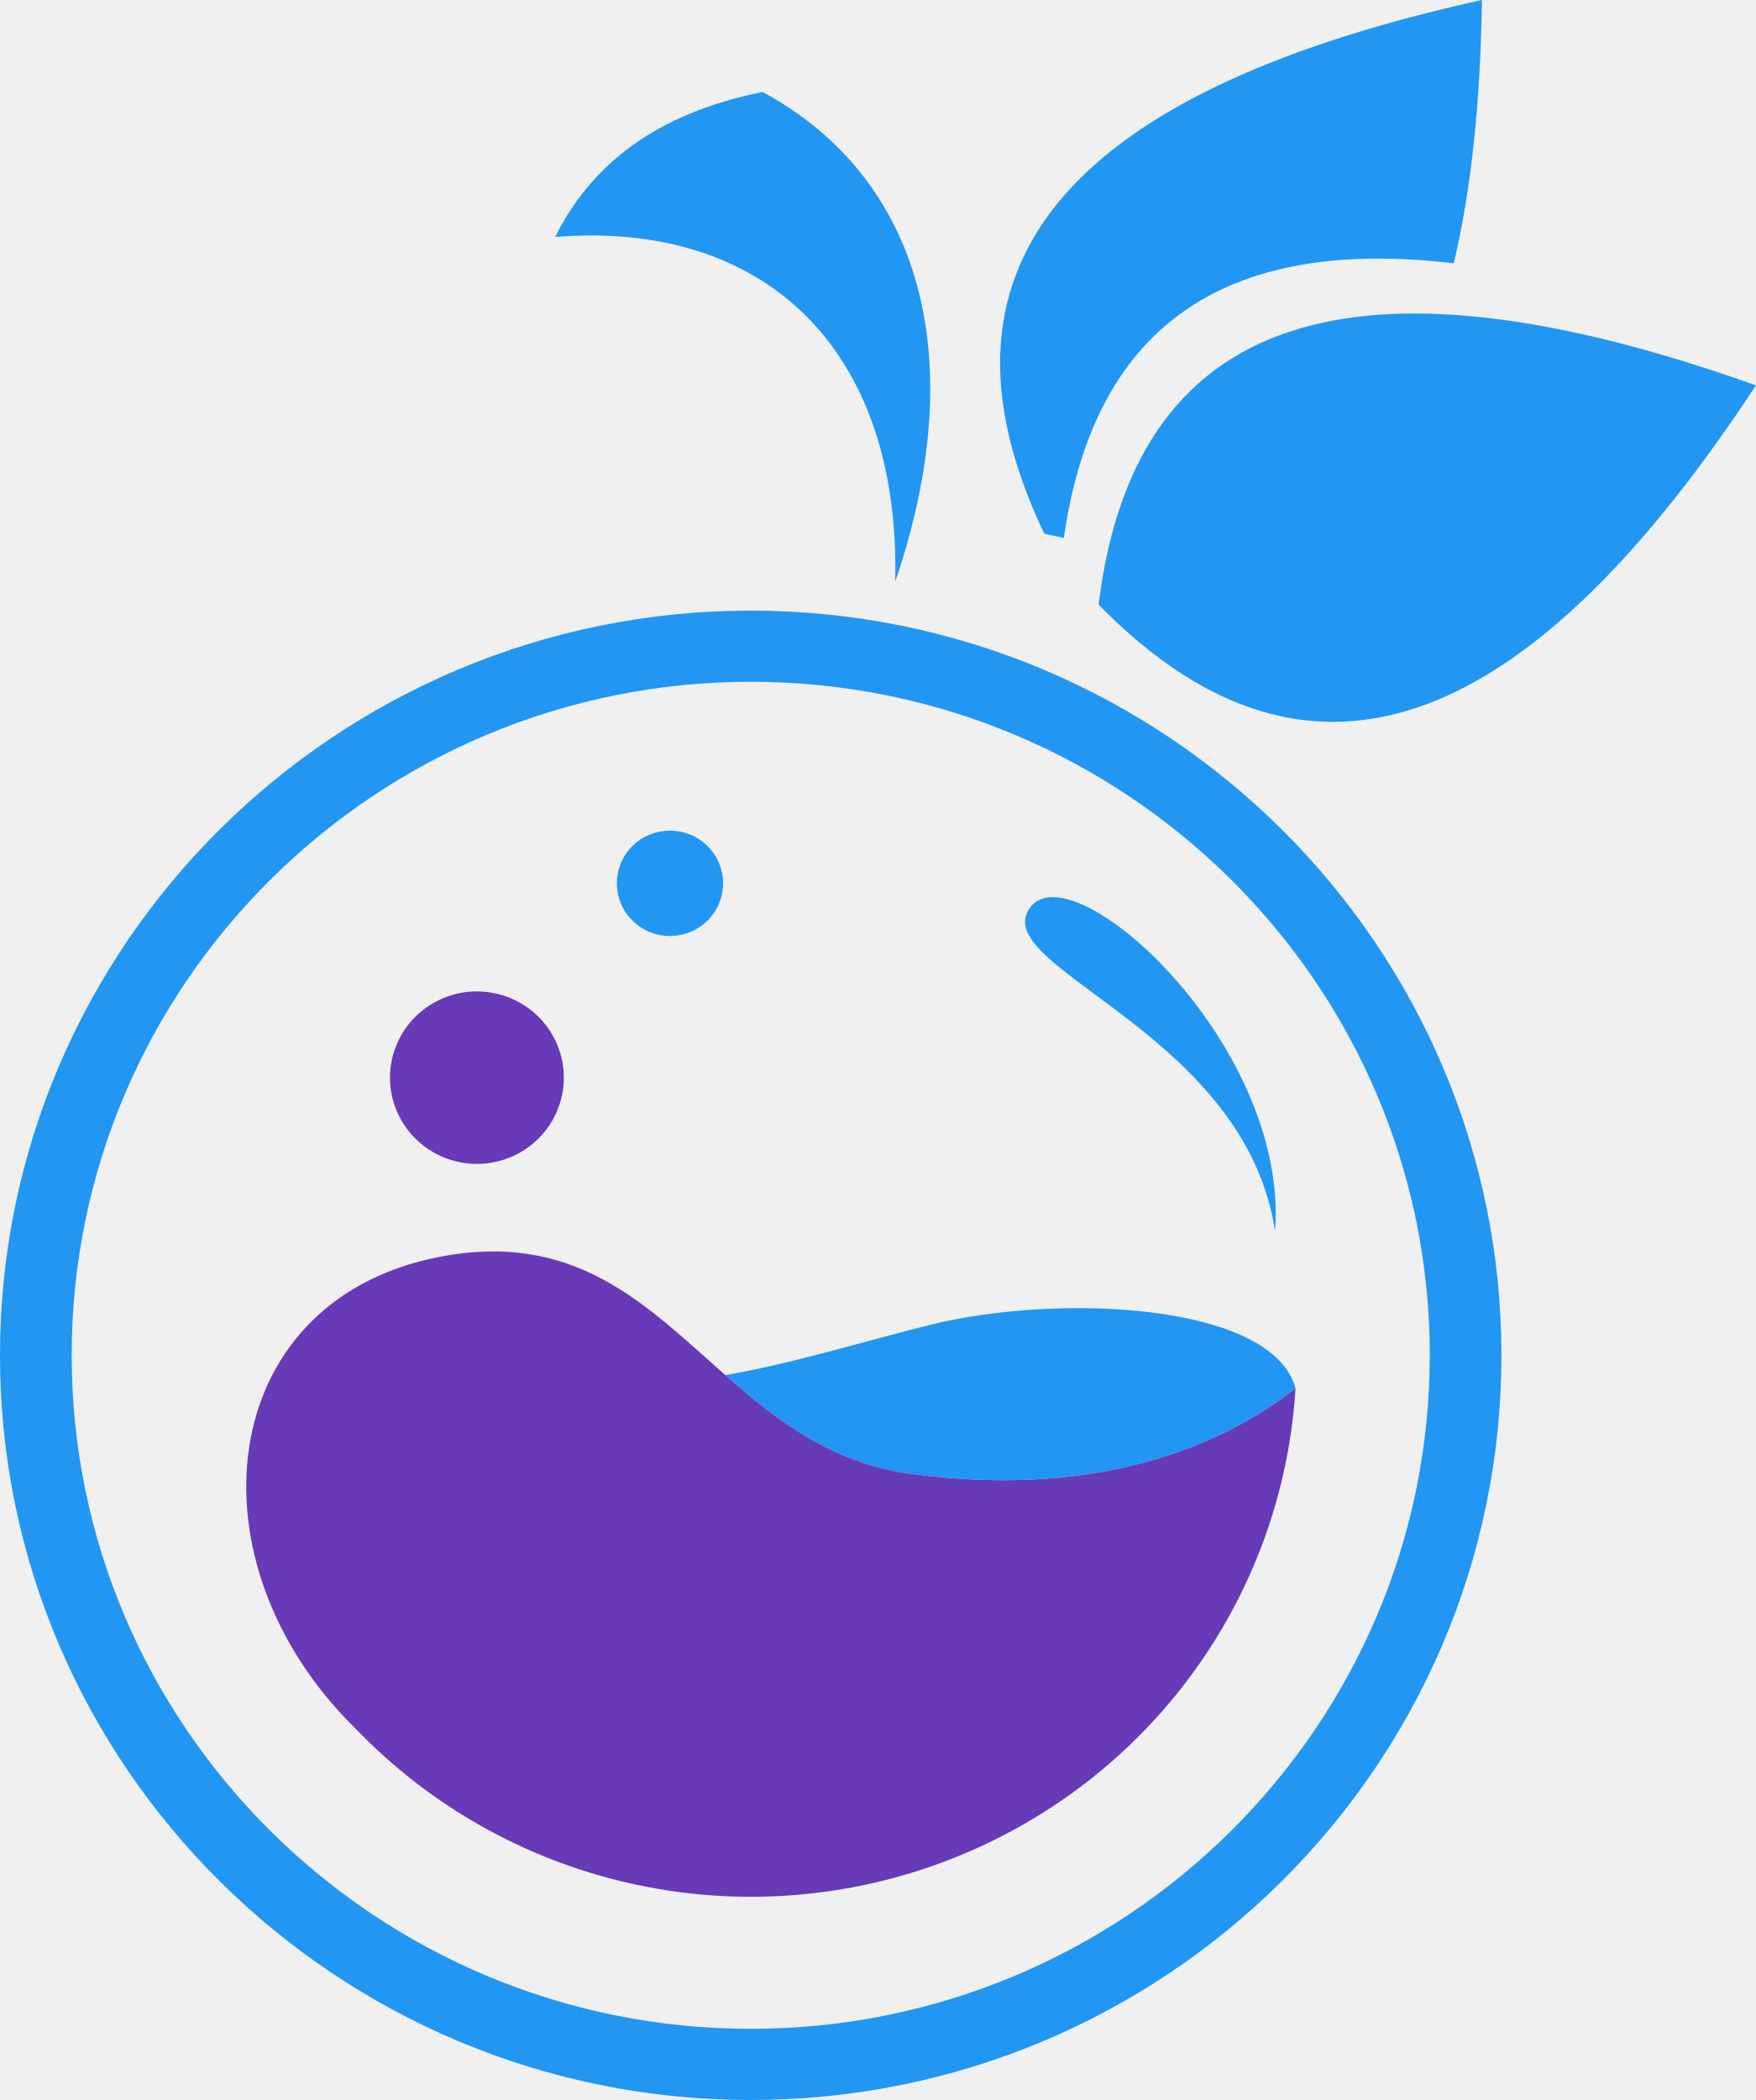
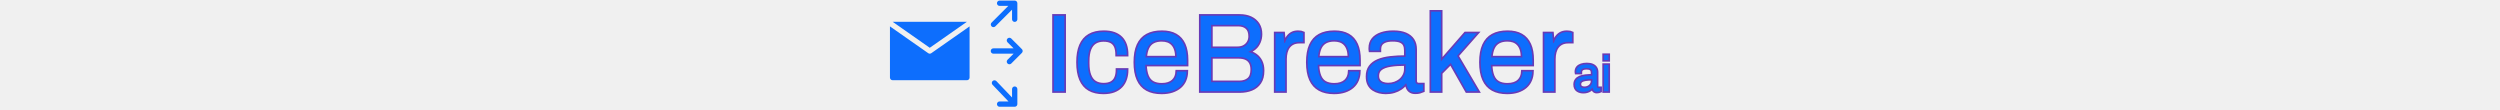
- <svg xmlns="http://www.w3.org/2000/svg" width="46" height="55" viewBox="0 0 46 55" fill="none">
-   <g clipPath="url(#clip0)">
-     <path d="M19.667 55C8.822 55 0 46.25 0 35.497C0 24.743 8.823 15.993 19.667 15.993C30.511 15.993 39.333 24.743 39.333 35.497C39.333 46.25 30.512 55 19.667 55ZM19.667 17.856C9.859 17.856 1.878 25.769 1.878 35.496C1.878 45.223 9.859 53.136 19.667 53.136C29.475 53.136 37.456 45.221 37.456 35.494C37.456 25.767 29.477 17.856 19.667 17.856Z" fill="#2196F3" />
-     <path d="M33.939 36.362C33.327 34.113 27.719 33.871 24.381 34.695C22.633 35.128 20.846 35.692 19.003 36.016C20.352 37.203 21.8 38.325 23.879 38.604C29.036 39.294 32.24 37.69 33.939 36.362Z" fill="#2196F3" />
-     <path d="M23.879 38.604C21.796 38.325 20.352 37.203 19.003 36.016C16.916 34.179 15.059 32.189 11.415 32.938C5.622 34.129 4.86 40.925 9.333 45.292C11.254 47.286 13.72 48.682 16.428 49.308C19.137 49.934 21.971 49.762 24.583 48.814C27.195 47.867 29.471 46.184 31.133 43.972C32.794 41.761 33.77 39.117 33.938 36.364C32.24 37.69 29.036 39.294 23.879 38.604Z" fill="#673AB7" />
-     <path d="M26.91 23.896C26.188 25.433 32.632 27.138 33.403 32.242C33.775 27.218 27.805 21.996 26.91 23.896Z" fill="#2196F3" />
-     <path d="M13.365 30.311C14.527 29.834 15.078 28.513 14.597 27.36C14.116 26.208 12.784 25.661 11.622 26.138C10.46 26.616 9.909 27.936 10.39 29.089C10.871 30.241 12.203 30.788 13.365 30.311Z" fill="#673AB7" />
-     <path d="M18.535 24.11C19.079 23.571 19.079 22.698 18.535 22.159C17.992 21.62 17.111 21.62 16.567 22.159C16.024 22.698 16.024 23.571 16.567 24.11C17.111 24.649 17.992 24.649 18.535 24.11Z" fill="#2196F3" />
-     <path d="M23.451 15.238C25.462 9.348 24.11 4.643 19.979 2.409C17.154 2.978 15.478 4.334 14.544 6.205C20.084 5.761 23.6 9.199 23.451 15.238Z" fill="#2196F3" />
-     <path d="M46 10.092C36.049 6.551 29.768 7.765 28.781 15.835C34.484 21.67 40.229 18.877 46 10.092Z" fill="#2196F3" />
-     <path d="M38.085 6.896C38.547 4.941 38.786 2.63 38.822 0C28.502 2.279 23.847 6.634 27.358 13.978C27.533 14.02 27.701 14.054 27.87 14.088C28.691 8.341 32.303 6.213 38.085 6.896Z" fill="#2196F3" />
-   </g>
-   <defs>
-     <clipPath id="clip0">
-       <rect width="46" height="55" fill="white" />
-     </clipPath>
-   </defs>
+ <svg xmlns="http://www.w3.org/2000/svg" version="1.1" width="1500" height="66" viewBox="0 0 1500 66">
+   <svg xml:space="preserve" width="1500" height="66" data-version="2" data-id="lg_Gxjgqcq58Q96EaH7kJ" viewBox="0 0 441 66" x="0" y="0">
+     <rect width="100%" height="100%" fill="transparent" />
+     <path fill="none" stroke="#673ab7" stroke-width="2" d="M102.82 54.736V9.456h6.27v45.28Zm29.7.79q-5.02 0-8.42-1.95-3.4-1.94-5.15-6-1.74-4.06-1.74-10.2t1.74-10.16q1.75-4.03 5.22-6.01 3.46-1.98 8.55-1.98 3.56 0 6.17.92 2.6.93 4.32 2.71 1.72 1.78 2.54 4.29.83 2.51.83 5.74h-5.88q0-3.03-.82-4.98-.83-1.95-2.61-2.91-1.78-.95-4.69-.95-2.9 0-5.01 1.28-2.11 1.29-3.24 4.06-1.12 2.78-1.12 7.33v1.39q0 4.29 1.09 7.12 1.09 2.84 3.2 4.16 2.11 1.32 5.15 1.32 2.97 0 4.78-1.05 1.82-1.06 2.64-3.04.83-1.98.83-4.75h5.68q0 2.9-.83 5.41-.82 2.51-2.54 4.36-1.72 1.84-4.36 2.87-2.64 1.02-6.33 1.02Zm34.91 0q-5.15 0-8.68-1.95-3.53-1.94-5.34-5.97-1.82-4.03-1.82-10.23 0-6.27 1.82-10.26 1.81-4 5.38-5.94 3.56-1.95 8.91-1.95 4.88 0 8.18 1.88t4.98 5.61q1.69 3.73 1.69 9.34v2.77H157.6q.13 4.16 1.22 6.83 1.09 2.68 3.27 3.9 2.17 1.22 5.47 1.22 2.25 0 3.93-.56 1.68-.56 2.84-1.62 1.15-1.06 1.75-2.51.59-1.45.66-3.17h5.67q-.06 2.78-1.05 5.12-.99 2.34-2.91 3.99-1.91 1.65-4.68 2.58-2.77.92-6.34.92Zm-9.7-21.05h18.81q0-2.91-.66-4.89-.66-1.98-1.88-3.23-1.22-1.26-2.84-1.82-1.62-.56-3.66-.56-3.04 0-5.15 1.12-2.11 1.13-3.23 3.44-1.13 2.31-1.39 5.94Zm33.13 20.26V9.456h23.37q3.89 0 6.73 1.35 2.84 1.36 4.39 3.8 1.55 2.44 1.55 5.81 0 2.57-.93 4.75-.92 2.18-2.57 3.63-1.65 1.45-3.76 2.18v.26q2.37.53 4.29 1.92 1.91 1.38 3.07 3.66 1.15 2.28 1.15 5.58 0 4.42-1.85 7.12-1.84 2.71-4.95 3.96-3.1 1.26-7.12 1.26Zm6.27-5.41h17.03q3.37 0 5.48-1.75 2.11-1.75 2.11-5.84 0-2.51-.92-4.2-.93-1.68-2.71-2.5-1.78-.83-4.49-.83h-16.5Zm0-20.46h15.91q2.24 0 3.89-.9 1.65-.89 2.61-2.5.96-1.62.96-3.67 0-3.56-1.92-5.24-1.91-1.69-5.08-1.69h-16.37Zm38.68 25.87v-34.72h4.68l.53 5.74h.46q.53-1.65 1.46-3.13.92-1.49 2.5-2.44 1.59-.96 3.9-.96.99 0 1.81.16.83.17 1.22.37v5.34h-2.17q-2.25 0-3.87.76-1.61.76-2.67 2.15-1.05 1.38-1.55 3.3-.49 1.91-.49 4.09v19.34Zm35.11.79q-5.15 0-8.68-1.95-3.53-1.94-5.35-5.97-1.81-4.03-1.81-10.23 0-6.27 1.81-10.26 1.82-4 5.38-5.94 3.57-1.95 8.91-1.95 4.89 0 8.19 1.88t4.98 5.61q1.68 3.73 1.68 9.34v2.77h-24.94q.13 4.16 1.22 6.83 1.09 2.68 3.26 3.9 2.18 1.22 5.48 1.22 2.25 0 3.93-.56 1.68-.56 2.84-1.62 1.15-1.06 1.75-2.51.59-1.45.66-3.17h5.67q-.06 2.78-1.05 5.12-.99 2.34-2.91 3.99-1.91 1.65-4.68 2.58-2.78.92-6.34.92Zm-9.7-21.05h18.81q0-2.91-.66-4.89-.66-1.98-1.88-3.23-1.22-1.26-2.84-1.82-1.62-.56-3.66-.56-3.04 0-5.15 1.12-2.11 1.13-3.24 3.44-1.12 2.31-1.38 5.94Zm40.72 21.05q-1.91 0-3.83-.46-1.91-.46-3.56-1.52-1.65-1.06-2.64-2.94-.99-1.88-.99-4.72 0-3.56 1.71-5.87 1.72-2.31 4.79-3.6 3.07-1.28 7.29-1.78 4.23-.49 9.18-.49v-3.96q0-1.92-.66-3.3-.66-1.39-2.35-2.15-1.68-.76-4.78-.76-2.97 0-4.72.76-1.75.76-2.44 1.95-.7 1.19-.7 2.64v.99h-5.61q-.06-.33-.06-.66v-.79q0-3.17 1.75-5.32 1.75-2.14 4.91-3.23 3.17-1.09 7.26-1.09 4.36 0 7.3 1.25 2.93 1.26 4.42 3.57 1.48 2.31 1.48 5.54v18.81q0 1.26.6 1.75.59.5 1.45.5h2.57v3.82q-.92.4-2.04.7-1.12.29-2.58.29-1.71 0-2.83-.69-1.13-.69-1.72-1.91-.59-1.22-.79-2.74h-.46q-1.19 1.65-3.01 2.87-1.81 1.22-4.06 1.88-2.24.66-4.88.66Zm1.45-4.88q2.11 0 3.99-.66 1.89-.66 3.34-1.89 1.45-1.22 2.31-2.93.86-1.72.86-3.76v-2.91q-5.35 0-9.11.6-3.76.59-5.78 2.11-2.01 1.52-2.01 4.29 0 1.78.79 2.9.79 1.12 2.25 1.68 1.45.57 3.36.57Zm25.81 4.09V7.016h5.81v29.83l14.71-16.83h6.87l-11.88 13.47 12.54 21.25h-6.67l-9.63-16.96-5.94 6v10.96Zm45.6.79q-5.14 0-8.68-1.95-3.53-1.94-5.34-5.97-1.82-4.03-1.82-10.23 0-6.27 1.82-10.26 1.81-4 5.38-5.94 3.56-1.95 8.91-1.95 4.88 0 8.18 1.88t4.98 5.61q1.69 3.73 1.69 9.34v2.77h-24.95q.13 4.16 1.22 6.83 1.09 2.68 3.27 3.9 2.18 1.22 5.48 1.22 2.24 0 3.92-.56 1.69-.56 2.84-1.62 1.16-1.06 1.75-2.51.59-1.45.66-3.17h5.68q-.07 2.78-1.06 5.12-.99 2.34-2.9 3.99-1.92 1.65-4.69 2.58-2.77.92-6.34.92Zm-9.7-21.05h18.81q0-2.91-.66-4.89-.66-1.98-1.88-3.23-1.22-1.26-2.84-1.82-1.61-.56-3.66-.56-3.04 0-5.15 1.12-2.11 1.13-3.23 3.44t-1.39 5.94Zm32.01 20.26v-34.72h4.69l.53 5.74h.46q.53-1.65 1.45-3.13.92-1.49 2.51-2.44 1.58-.96 3.89-.96.99 0 1.82.16.82.17 1.22.37v5.34h-2.18q-2.24 0-3.86.76-1.62.76-2.67 2.15-1.06 1.38-1.56 3.3-.49 1.91-.49 4.09v19.34Zm23.39.36q-.87 0-1.74-.21t-1.62-.69q-.75-.48-1.2-1.34-.45-.85-.45-2.14 0-1.62.78-2.67.78-1.05 2.17-1.64 1.4-.58 3.32-.81 1.92-.22 4.17-.22v-1.8q0-.87-.3-1.5t-1.07-.98q-.76-.34-2.17-.34-1.35 0-2.15.34-.79.35-1.11.89-.31.54-.31 1.2v.45h-2.55q-.03-.15-.03-.3v-.36q0-1.44.79-2.42.8-.97 2.24-1.47 1.44-.49 3.3-.49 1.98 0 3.31.57 1.34.57 2.01 1.62.68 1.05.68 2.52v8.55q0 .57.27.79.27.23.66.23h1.17v1.74q-.42.18-.93.31-.51.14-1.17.14-.78 0-1.29-.32-.51-.31-.78-.87-.27-.55-.36-1.24h-.21q-.54.75-1.37 1.3-.82.56-1.84.86-1.02.3-2.22.3Zm.66-2.22q.96 0 1.81-.3.86-.3 1.52-.86.66-.55 1.05-1.33t.39-1.71v-1.32q-2.43 0-4.14.27-1.71.27-2.63.96-.91.69-.91 1.95 0 .81.36 1.32t1.02.76q.66.26 1.53.26Zm11.73-16.89v-2.94h2.64v2.94Zm0 18.75v-15.78h2.64v15.78Z" paint-order="stroke" />
+     <path fill="#0d6efd" d="M102.82 54.736V9.456h6.27v45.28Z" paint-order="stroke" />
+     <rect width="6.27" height="45.28" x="-3.13" y="-22.64" fill="none" rx="0" ry="0" transform="translate(106.45 32.6)" />
+     <path fill="#0d6efd" d="M132.52 55.526q-5.02 0-8.42-1.95-3.4-1.94-5.15-6-1.74-4.06-1.74-10.2t1.74-10.16q1.75-4.03 5.22-6.01 3.46-1.98 8.55-1.98 3.56 0 6.17.92 2.6.93 4.32 2.71 1.72 1.78 2.54 4.29.83 2.51.83 5.74h-5.88q0-3.03-.82-4.98-.83-1.95-2.61-2.91-1.78-.95-4.69-.95-2.9 0-5.01 1.28-2.11 1.29-3.24 4.06-1.12 2.78-1.12 7.33v1.39q0 4.29 1.09 7.12 1.09 2.84 3.2 4.16 2.11 1.32 5.15 1.32 2.97 0 4.78-1.05 1.82-1.06 2.64-3.04.83-1.98.83-4.75h5.68q0 2.9-.83 5.41-.82 2.51-2.54 4.36-1.72 1.84-4.36 2.87-2.64 1.02-6.33 1.02" paint-order="stroke" />
+     <rect width="29.37" height="36.3" x="-14.69" y="-18.15" fill="none" rx="0" ry="0" transform="translate(132.4 37.88)" />
+     <path fill="#0d6efd" d="M167.43 55.526q-5.15 0-8.68-1.95-3.53-1.94-5.34-5.97-1.82-4.03-1.82-10.23 0-6.27 1.82-10.26 1.81-4 5.38-5.94 3.56-1.95 8.91-1.95 4.88 0 8.18 1.88t4.98 5.61q1.69 3.73 1.69 9.34v2.77H157.6q.13 4.16 1.22 6.83 1.09 2.68 3.27 3.9 2.17 1.22 5.47 1.22 2.25 0 3.93-.56 1.68-.56 2.84-1.62 1.15-1.06 1.75-2.51.59-1.45.66-3.17h5.67q-.06 2.78-1.05 5.12-.99 2.34-2.91 3.99-1.91 1.65-4.68 2.58-2.77.92-6.34.92m-9.7-21.05h18.81q0-2.91-.66-4.89-.66-1.98-1.88-3.23-1.22-1.26-2.84-1.82-1.62-.56-3.66-.56-3.04 0-5.15 1.12-2.11 1.13-3.23 3.44-1.13 2.31-1.39 5.94" paint-order="stroke" />
+     <rect width="30.96" height="36.3" x="-15.48" y="-18.15" fill="none" rx="0" ry="0" transform="translate(167.57 37.88)" />
+     <path fill="#0d6efd" d="M190.86 54.736V9.456h23.37q3.89 0 6.73 1.35 2.84 1.36 4.39 3.8 1.55 2.44 1.55 5.81 0 2.57-.93 4.75-.92 2.18-2.57 3.63-1.65 1.45-3.76 2.18v.26q2.37.53 4.29 1.92 1.91 1.38 3.07 3.66 1.15 2.28 1.15 5.58 0 4.42-1.85 7.12-1.84 2.71-4.95 3.96-3.1 1.26-7.12 1.26Zm6.27-5.41h17.03q3.37 0 5.48-1.75 2.11-1.75 2.11-5.84 0-2.51-.92-4.2-.93-1.68-2.71-2.5-1.78-.83-4.49-.83h-16.5Zm0-20.46h15.91q2.24 0 3.89-.9 1.65-.89 2.61-2.5.96-1.62.96-3.67 0-3.56-1.92-5.24-1.91-1.69-5.08-1.69h-16.37Z" paint-order="stroke" />
+     <rect width="37.29" height="45.28" x="-18.64" y="-22.64" fill="none" rx="0" ry="0" transform="translate(210 32.6)" />
+     <path fill="#0d6efd" d="M235.81 54.736v-34.72h4.68l.53 5.74h.46q.53-1.65 1.46-3.13.92-1.49 2.5-2.44 1.59-.96 3.9-.96.99 0 1.81.16.83.17 1.22.37v5.34h-2.17q-2.25 0-3.87.76-1.61.76-2.67 2.15-1.05 1.38-1.55 3.3-.49 1.91-.49 4.09v19.34Z" paint-order="stroke" />
+     <rect width="16.56" height="35.51" x="-8.28" y="-17.75" fill="none" rx="0" ry="0" transform="translate(244.59 37.48)" />
+     <path fill="#0d6efd" d="M270.92 55.526q-5.15 0-8.68-1.95-3.53-1.94-5.35-5.97-1.81-4.03-1.81-10.23 0-6.27 1.81-10.26 1.82-4 5.38-5.94 3.57-1.95 8.91-1.95 4.89 0 8.19 1.88t4.98 5.61q1.68 3.73 1.68 9.34v2.77h-24.94q.13 4.16 1.22 6.83 1.09 2.68 3.26 3.9 2.18 1.22 5.48 1.22 2.25 0 3.93-.56 1.68-.56 2.84-1.62 1.15-1.06 1.75-2.51.59-1.45.66-3.17h5.67q-.06 2.78-1.05 5.12-.99 2.34-2.91 3.99-1.91 1.65-4.68 2.58-2.78.92-6.34.92m-9.7-21.05h18.81q0-2.91-.66-4.89-.66-1.98-1.88-3.23-1.22-1.26-2.84-1.82-1.62-.56-3.66-.56-3.04 0-5.15 1.12-2.11 1.13-3.24 3.44-1.12 2.31-1.38 5.94" paint-order="stroke" />
+     <rect width="30.95" height="36.3" x="-15.47" y="-18.15" fill="none" rx="0" ry="0" transform="translate(271.06 37.88)" />
+     <path fill="#0d6efd" d="M301.94 55.526q-1.91 0-3.83-.46-1.91-.46-3.56-1.52-1.65-1.06-2.64-2.94-.99-1.88-.99-4.72 0-3.56 1.71-5.87 1.72-2.31 4.79-3.6 3.07-1.28 7.29-1.78 4.23-.49 9.18-.49v-3.96q0-1.92-.66-3.3-.66-1.39-2.35-2.15-1.68-.76-4.78-.76-2.97 0-4.72.76-1.75.76-2.44 1.95-.7 1.19-.7 2.64v.99h-5.61q-.06-.33-.06-.66v-.79q0-3.17 1.75-5.32 1.75-2.14 4.91-3.23 3.17-1.09 7.26-1.09 4.36 0 7.3 1.25 2.93 1.26 4.42 3.57 1.48 2.31 1.48 5.54v18.81q0 1.26.6 1.75.59.5 1.45.5h2.57v3.82q-.92.4-2.04.7-1.12.29-2.58.29-1.71 0-2.83-.69-1.13-.69-1.72-1.91-.59-1.22-.79-2.74h-.46q-1.19 1.65-3.01 2.87-1.81 1.22-4.06 1.88-2.24.66-4.88.66m1.45-4.88q2.11 0 3.99-.66 1.89-.66 3.34-1.89 1.45-1.22 2.31-2.93.86-1.72.86-3.76v-2.91q-5.35 0-9.11.6-3.76.59-5.78 2.11-2.01 1.52-2.01 4.29 0 1.78.79 2.9.79 1.12 2.25 1.68 1.45.57 3.36.57" paint-order="stroke" />
+     <rect width="33.39" height="36.3" x="-16.7" y="-18.15" fill="none" rx="0" ry="0" transform="translate(308.12 37.88)" />
+     <path fill="#0d6efd" d="M329.2 54.736V7.016h5.81v29.83l14.71-16.83h6.87l-11.88 13.47 12.54 21.25h-6.67l-9.63-16.96-5.94 6v10.96Z" paint-order="stroke" />
+     <rect width="28.05" height="47.72" x="-14.03" y="-23.86" fill="none" rx="0" ry="0" transform="translate(343.73 31.38)" />
+     <path fill="#0d6efd" d="M374.8 55.526q-5.14 0-8.68-1.95-3.53-1.94-5.34-5.97-1.82-4.03-1.82-10.23 0-6.27 1.82-10.26 1.81-4 5.38-5.94 3.56-1.95 8.91-1.95 4.88 0 8.18 1.88t4.98 5.61q1.69 3.73 1.69 9.34v2.77h-24.95q.13 4.16 1.22 6.83 1.09 2.68 3.27 3.9 2.18 1.22 5.48 1.22 2.24 0 3.92-.56 1.69-.56 2.84-1.62 1.16-1.06 1.75-2.51.59-1.45.66-3.17h5.68q-.07 2.78-1.06 5.12-.99 2.34-2.9 3.99-1.92 1.65-4.69 2.58-2.77.92-6.34.92m-9.7-21.05h18.81q0-2.91-.66-4.89-.66-1.98-1.88-3.23-1.22-1.26-2.84-1.82-1.61-.56-3.66-.56-3.04 0-5.15 1.12-2.11 1.13-3.23 3.44t-1.39 5.94" paint-order="stroke" />
+     <rect width="30.96" height="36.3" x="-15.48" y="-18.15" fill="none" rx="0" ry="0" transform="translate(374.94 37.88)" />
+     <path fill="#0d6efd" d="M397.11 54.736v-34.72h4.69l.53 5.74h.46q.53-1.65 1.45-3.13.92-1.49 2.51-2.44 1.58-.96 3.89-.96.99 0 1.82.16.82.17 1.22.37v5.34h-2.18q-2.24 0-3.86.76-1.62.76-2.67 2.15-1.06 1.38-1.56 3.3-.49 1.91-.49 4.09v19.34Z" paint-order="stroke" />
+     <rect width="16.57" height="35.51" x="-8.29" y="-17.75" fill="none" rx="0" ry="0" transform="translate(405.9 37.48)" />
+     <path fill="#0d6efd" d="M420.5 55.096q-.87 0-1.74-.21t-1.62-.69q-.75-.48-1.2-1.34-.45-.85-.45-2.14 0-1.62.78-2.67.78-1.05 2.17-1.64 1.4-.58 3.32-.81 1.92-.22 4.17-.22v-1.8q0-.87-.3-1.5t-1.07-.98q-.76-.34-2.17-.34-1.35 0-2.15.34-.79.35-1.11.89-.31.54-.31 1.2v.45h-2.55q-.03-.15-.03-.3v-.36q0-1.44.79-2.42.8-.97 2.24-1.47 1.44-.49 3.3-.49 1.98 0 3.31.57 1.34.57 2.01 1.62.68 1.05.68 2.52v8.55q0 .57.27.79.27.23.66.23h1.17v1.74q-.42.18-.93.31-.51.14-1.17.14-.78 0-1.29-.32-.51-.31-.78-.87-.27-.55-.36-1.24h-.21q-.54.75-1.37 1.3-.82.56-1.84.86-1.02.3-2.22.3m.66-2.22q.96 0 1.81-.3.86-.3 1.52-.86.66-.55 1.05-1.33t.39-1.71v-1.32q-2.43 0-4.14.27-1.71.27-2.63.96-.91.69-.91 1.95 0 .81.36 1.32t1.02.76q.66.26 1.53.26" paint-order="stroke" />
+     <rect width="15.18" height="16.5" x="-7.59" y="-8.25" fill="none" rx="0" ry="0" transform="translate(423.58 47.35)" />
+     <path fill="#0d6efd" d="M432.89 35.986v-2.94h2.64v2.94Zm0 18.75v-15.78h2.64v15.78Z" paint-order="stroke" />
+     <rect width="2.64" height="21.69" x="-1.32" y="-10.85" fill="none" rx="0" ry="0" transform="translate(434.71 44.4)" />
+     <path fill="#0d6efd" d="M50.608 13.093H6.11l22.248 15.575z" />
+     <path fill="#0d6efd" d="M28.36 32.204a1.581 1.581 0 0 1-.913-.288L4.47 15.833v30.704a1.593 1.593 0 0 0 1.593 1.593h44.593a1.593 1.593 0 0 0 1.592-1.593V15.833L29.272 31.916a1.581 1.581 0 0 1-.913.288m55.618-.984a1.593 1.593 0 0 0-.346-1.736l-6.369-6.37a1.592 1.592 0 1 0-2.252 2.251l3.652 3.654h-12.08a1.593 1.593 0 1 0 0 3.185h12.081l-3.652 3.652a1.592 1.592 0 1 0 2.252 2.252l6.369-6.37a1.57 1.57 0 0 0 .346-.518M66.582 16.278a1.588 1.588 0 0 0 1.126-.467L77.73 5.79v5.71a1.593 1.593 0 1 0 3.185 0V1.944A1.597 1.597 0 0 0 79.322.352h-9.007a1.593 1.593 0 1 0 0 3.185h5.163L65.456 13.559a1.591 1.591 0 0 0 1.126 2.719m12.74 35.585a1.593 1.593 0 0 0-1.592 1.592v5.041l-9.45-9.874a1.594 1.594 0 0 0-2.302 2.202l9.615 10.047h-5.278a1.593 1.593 0 1 0 0 3.185h9.007a1.575 1.575 0 0 0 .602-.121c.1-.042.182-.113.273-.174.075-.05.159-.081.227-.146l.01-.015c.107-.103.182-.235.256-.366.03-.05.075-.092.1-.145.018-.043.015-.097.031-.143a1.62 1.62 0 0 0 .094-.467c-.003-.005 0-.01 0-.016v-9.008a1.593 1.593 0 0 0-1.593-1.592" />
+   </svg>
</svg>
